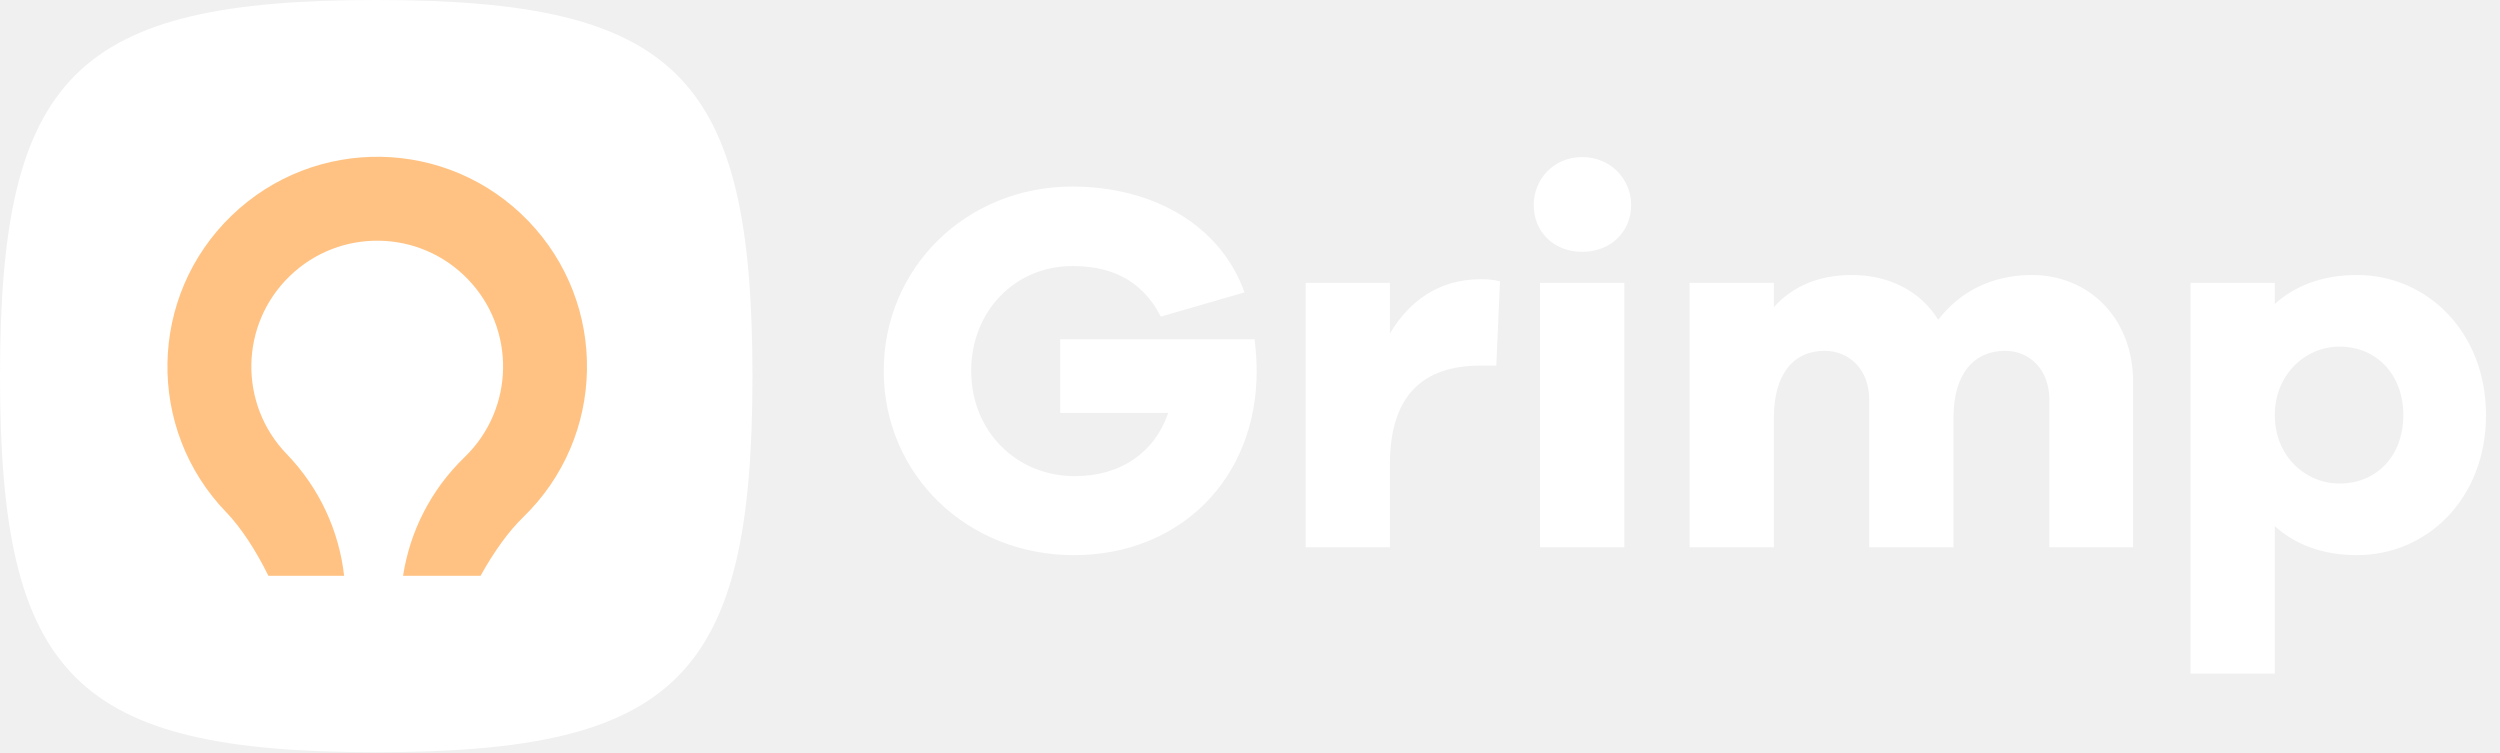
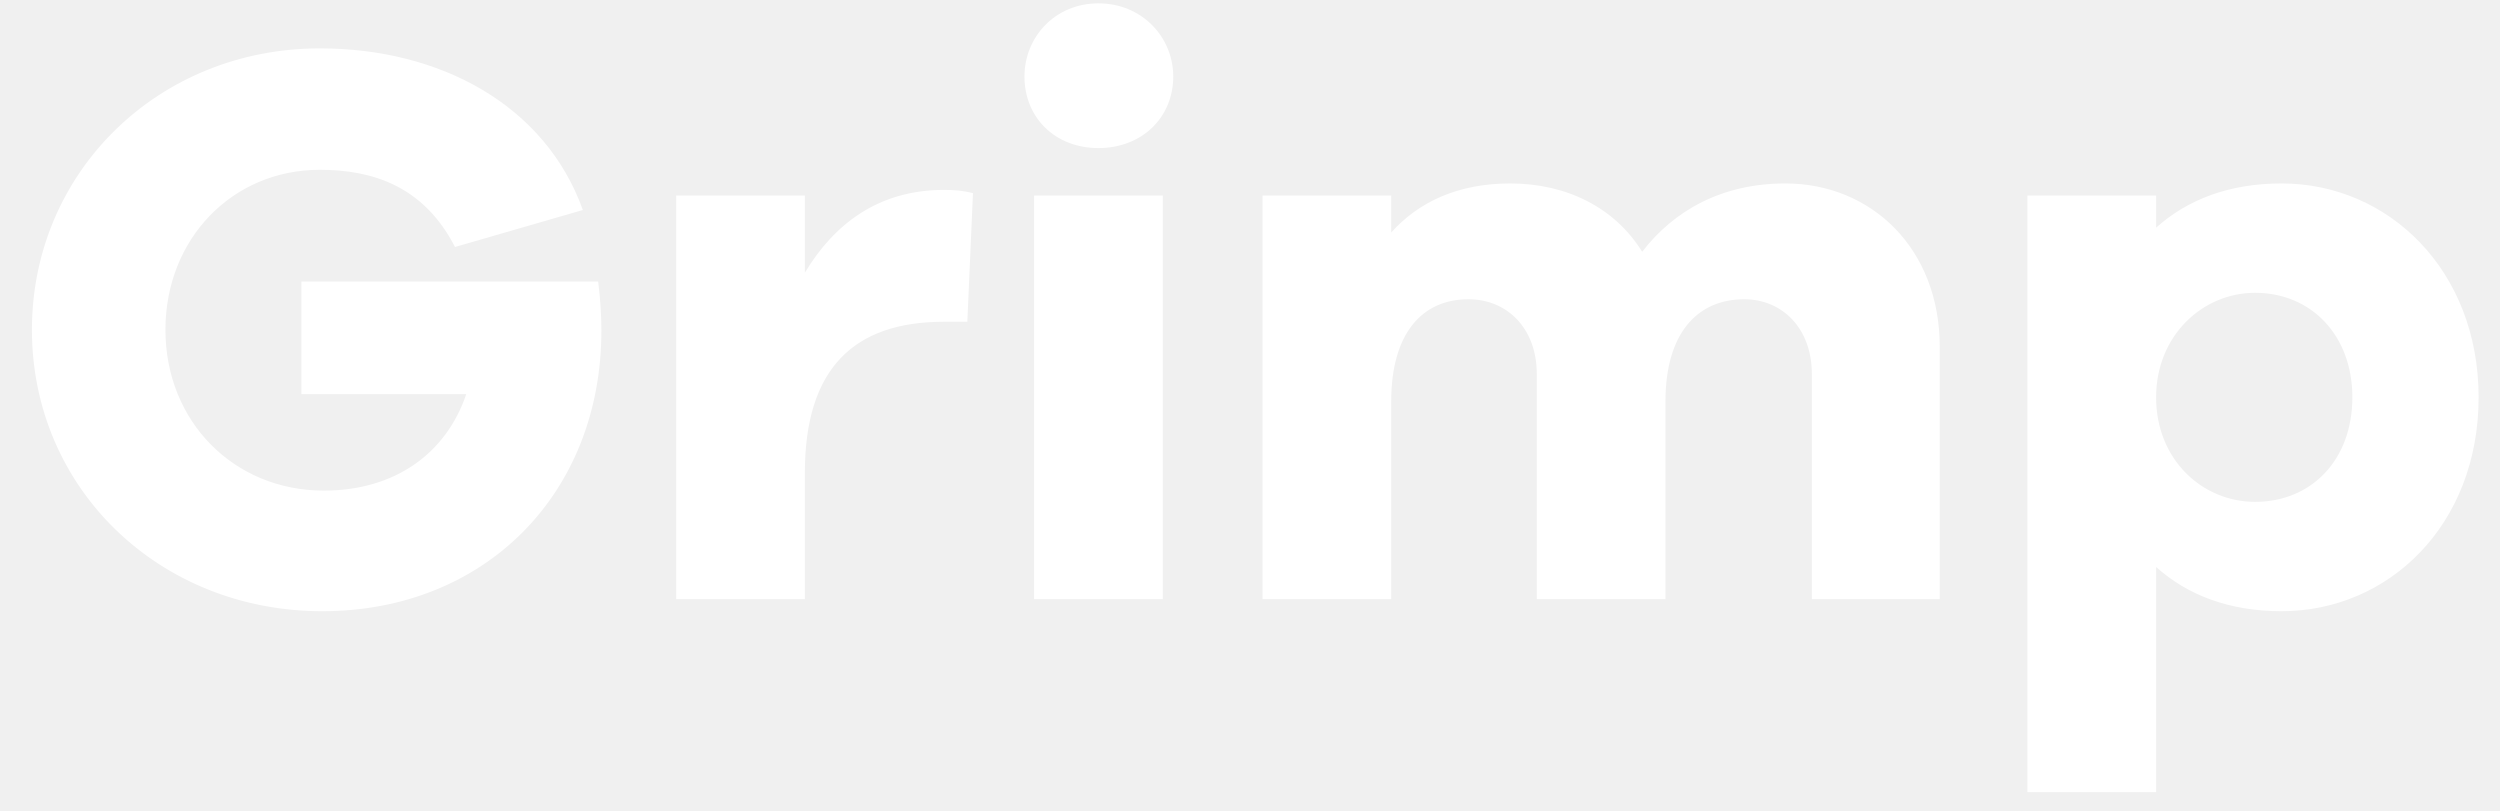
- <svg xmlns="http://www.w3.org/2000/svg" width="113px" height="34px" viewBox="0 0 113 34" version="1.1">
-   <g id="Page-2" stroke="none" stroke-width="1" fill="none" fill-rule="evenodd">
-     <g id="Black" transform="translate(-944, -441)">
-       <g id="Group" transform="translate(944, 441)">
-         <path d="M47.921,15.334 L56.706,15.334 C56.777,15.905 56.801,16.381 56.801,16.786 C56.801,21.617 53.349,25.092 48.54,25.092 C43.707,25.092 39.945,21.451 39.945,16.762 C39.945,12.097 43.683,8.432 48.468,8.432 C52.016,8.432 55.134,10.098 56.253,13.216 L52.468,14.311 C51.54,12.502 50.016,12.026 48.468,12.026 C45.873,12.026 43.897,14.073 43.897,16.762 C43.897,19.475 45.921,21.522 48.587,21.522 C50.682,21.522 52.206,20.427 52.801,18.666 L47.921,18.666 L47.921,15.334 Z M66.943,12.621 C67.276,12.621 67.514,12.645 67.8,12.716 L67.633,16.524 L66.943,16.524 C64.277,16.524 62.824,17.904 62.824,20.998 L62.824,24.735 L59.015,24.735 L59.015,12.787 L62.824,12.787 L62.824,15.072 C63.681,13.644 64.991,12.621 66.943,12.621 Z M71.514,7.099 C72.8,7.099 73.728,8.099 73.728,9.265 C73.728,10.479 72.8,11.383 71.514,11.383 C70.228,11.383 69.324,10.479 69.324,9.265 C69.324,8.099 70.228,7.099 71.514,7.099 Z M73.419,24.735 L69.609,24.735 L69.609,12.787 L73.419,12.787 L73.419,24.735 Z M91.845,12.43 C94.393,12.43 96.416,14.358 96.416,17.262 L96.416,24.735 L92.631,24.735 L92.631,18.071 C92.631,16.714 91.75,15.858 90.631,15.858 C89.227,15.858 88.298,16.881 88.298,18.88 L88.298,24.735 L84.489,24.735 L84.489,18.071 C84.489,16.714 83.608,15.858 82.465,15.858 C81.085,15.858 80.18,16.881 80.18,18.88 L80.18,24.735 L76.371,24.735 L76.371,12.787 L80.18,12.787 L80.18,13.882 C80.989,12.978 82.156,12.43 83.703,12.43 C85.37,12.43 86.798,13.144 87.608,14.453 C88.56,13.216 89.988,12.43 91.845,12.43 Z M106.535,12.43 C109.701,12.43 112.367,15.001 112.367,18.761 C112.367,22.545 109.701,25.092 106.535,25.092 C104.987,25.092 103.749,24.616 102.821,23.783 L102.821,30.447 L99.011,30.447 L99.011,12.787 L102.821,12.787 L102.821,13.739 C103.749,12.906 104.987,12.43 106.535,12.43 Z M105.749,21.855 C107.415,21.855 108.63,20.618 108.63,18.761 C108.63,16.929 107.415,15.667 105.749,15.667 C104.201,15.667 102.821,16.929 102.821,18.761 C102.821,20.618 104.201,21.855 105.749,21.855 Z" id="Grimp" fill="#FFFFFF" fill-rule="nonzero" />
-         <path d="M17.005,34 C3.401,34 0,30.6 0,17 C0,3.4 3.401,0 17.005,0 C30.609,0 34.011,3.4 34.011,17 C34.011,30.6 30.609,34 17.005,34 Z" id="Path" fill="#FFFFFF" />
-         <path d="M14.126,26.754 L11.605,24.32 C13.197,23.112 15.182,22.394 17.335,22.394 C20.478,22.394 23.025,19.847 23.025,16.706 C23.025,13.564 20.478,11.017 17.335,11.017 C14.193,11.017 11.646,13.563 11.645,16.703 C11.645,18.873 10.916,20.873 9.689,22.47 L7.227,20.093 C7.626,18.851 7.851,17.639 7.852,16.706 L7.851,16.706 C7.851,11.47 12.097,7.225 17.335,7.225 C22.573,7.225 26.819,11.47 26.819,16.706 C26.819,21.941 22.573,26.186 17.335,26.186 L17.335,26.187 C16.447,26.187 15.306,26.391 14.126,26.754 Z" id="Combined-Shape" fill="#FFC282" transform="translate(17.02298, 16.98936) rotate(-44) translate(-17.02298, -16.98936) " />
-       </g>
+ <svg xmlns="http://www.w3.org/2000/svg" width="74px" height="24px" viewBox="0 0 74 24" version="1.1">
+   <g id="Page-1" stroke="none" stroke-width="1" fill="none" fill-rule="evenodd">
+     <g id="logo-dark" fill="#FFFFFF" fill-rule="nonzero">
+       <path d="M8.921,8.334 L17.706,8.334 C17.777,8.905 17.801,9.381 17.801,9.786 C17.801,14.617 14.349,18.092 9.54,18.092 C4.707,18.092 0.945,14.451 0.945,9.762 C0.945,5.097 4.683,1.432 9.468,1.432 C13.016,1.432 16.134,3.098 17.253,6.216 L13.468,7.311 C12.54,5.502 11.016,5.026 9.468,5.026 C6.873,5.026 4.897,7.073 4.897,9.762 C4.897,12.475 6.921,14.522 9.587,14.522 C11.682,14.522 13.206,13.427 13.801,11.666 L8.921,11.666 L8.921,8.334 Z M27.943,5.621 C28.276,5.621 28.514,5.645 28.8,5.716 L28.633,9.524 L27.943,9.524 C25.277,9.524 23.824,10.904 23.824,13.998 L23.824,17.735 L20.015,17.735 L20.015,5.787 L23.824,5.787 L23.824,8.072 C24.681,6.644 25.991,5.621 27.943,5.621 Z M32.514,0.099 C33.8,0.099 34.728,1.099 34.728,2.265 C34.728,3.479 33.8,4.383 32.514,4.383 C31.228,4.383 30.324,3.479 30.324,2.265 C30.324,1.099 31.228,0.099 32.514,0.099 Z M34.419,17.735 L30.609,17.735 L30.609,5.787 L34.419,5.787 L34.419,17.735 Z M52.845,5.43 C55.393,5.43 57.416,7.358 57.416,10.262 L57.416,17.735 L53.631,17.735 L53.631,11.071 C53.631,9.714 52.75,8.858 51.631,8.858 C50.227,8.858 49.298,9.881 49.298,11.88 L49.298,17.735 L45.489,17.735 L45.489,11.071 C45.489,9.714 44.608,8.858 43.465,8.858 C42.085,8.858 41.18,9.881 41.18,11.88 L41.18,17.735 L37.371,17.735 L37.371,5.787 L41.18,5.787 L41.18,6.882 C41.989,5.978 43.156,5.43 44.703,5.43 C46.37,5.43 47.798,6.144 48.608,7.453 C49.56,6.216 50.988,5.43 52.845,5.43 Z M67.535,5.43 C70.701,5.43 73.367,8.001 73.367,11.761 C73.367,15.545 70.701,18.092 67.535,18.092 C65.987,18.092 64.749,17.616 63.821,16.783 L63.821,23.447 L60.011,23.447 L60.011,5.787 L63.821,5.787 L63.821,6.739 C64.749,5.906 65.987,5.43 67.535,5.43 Z M66.749,14.855 C68.415,14.855 69.63,13.618 69.63,11.761 C69.63,9.929 68.415,8.667 66.749,8.667 C65.201,8.667 63.821,9.929 63.821,11.761 C63.821,13.618 65.201,14.855 66.749,14.855 Z" id="Grimp" />
    </g>
  </g>
</svg>
